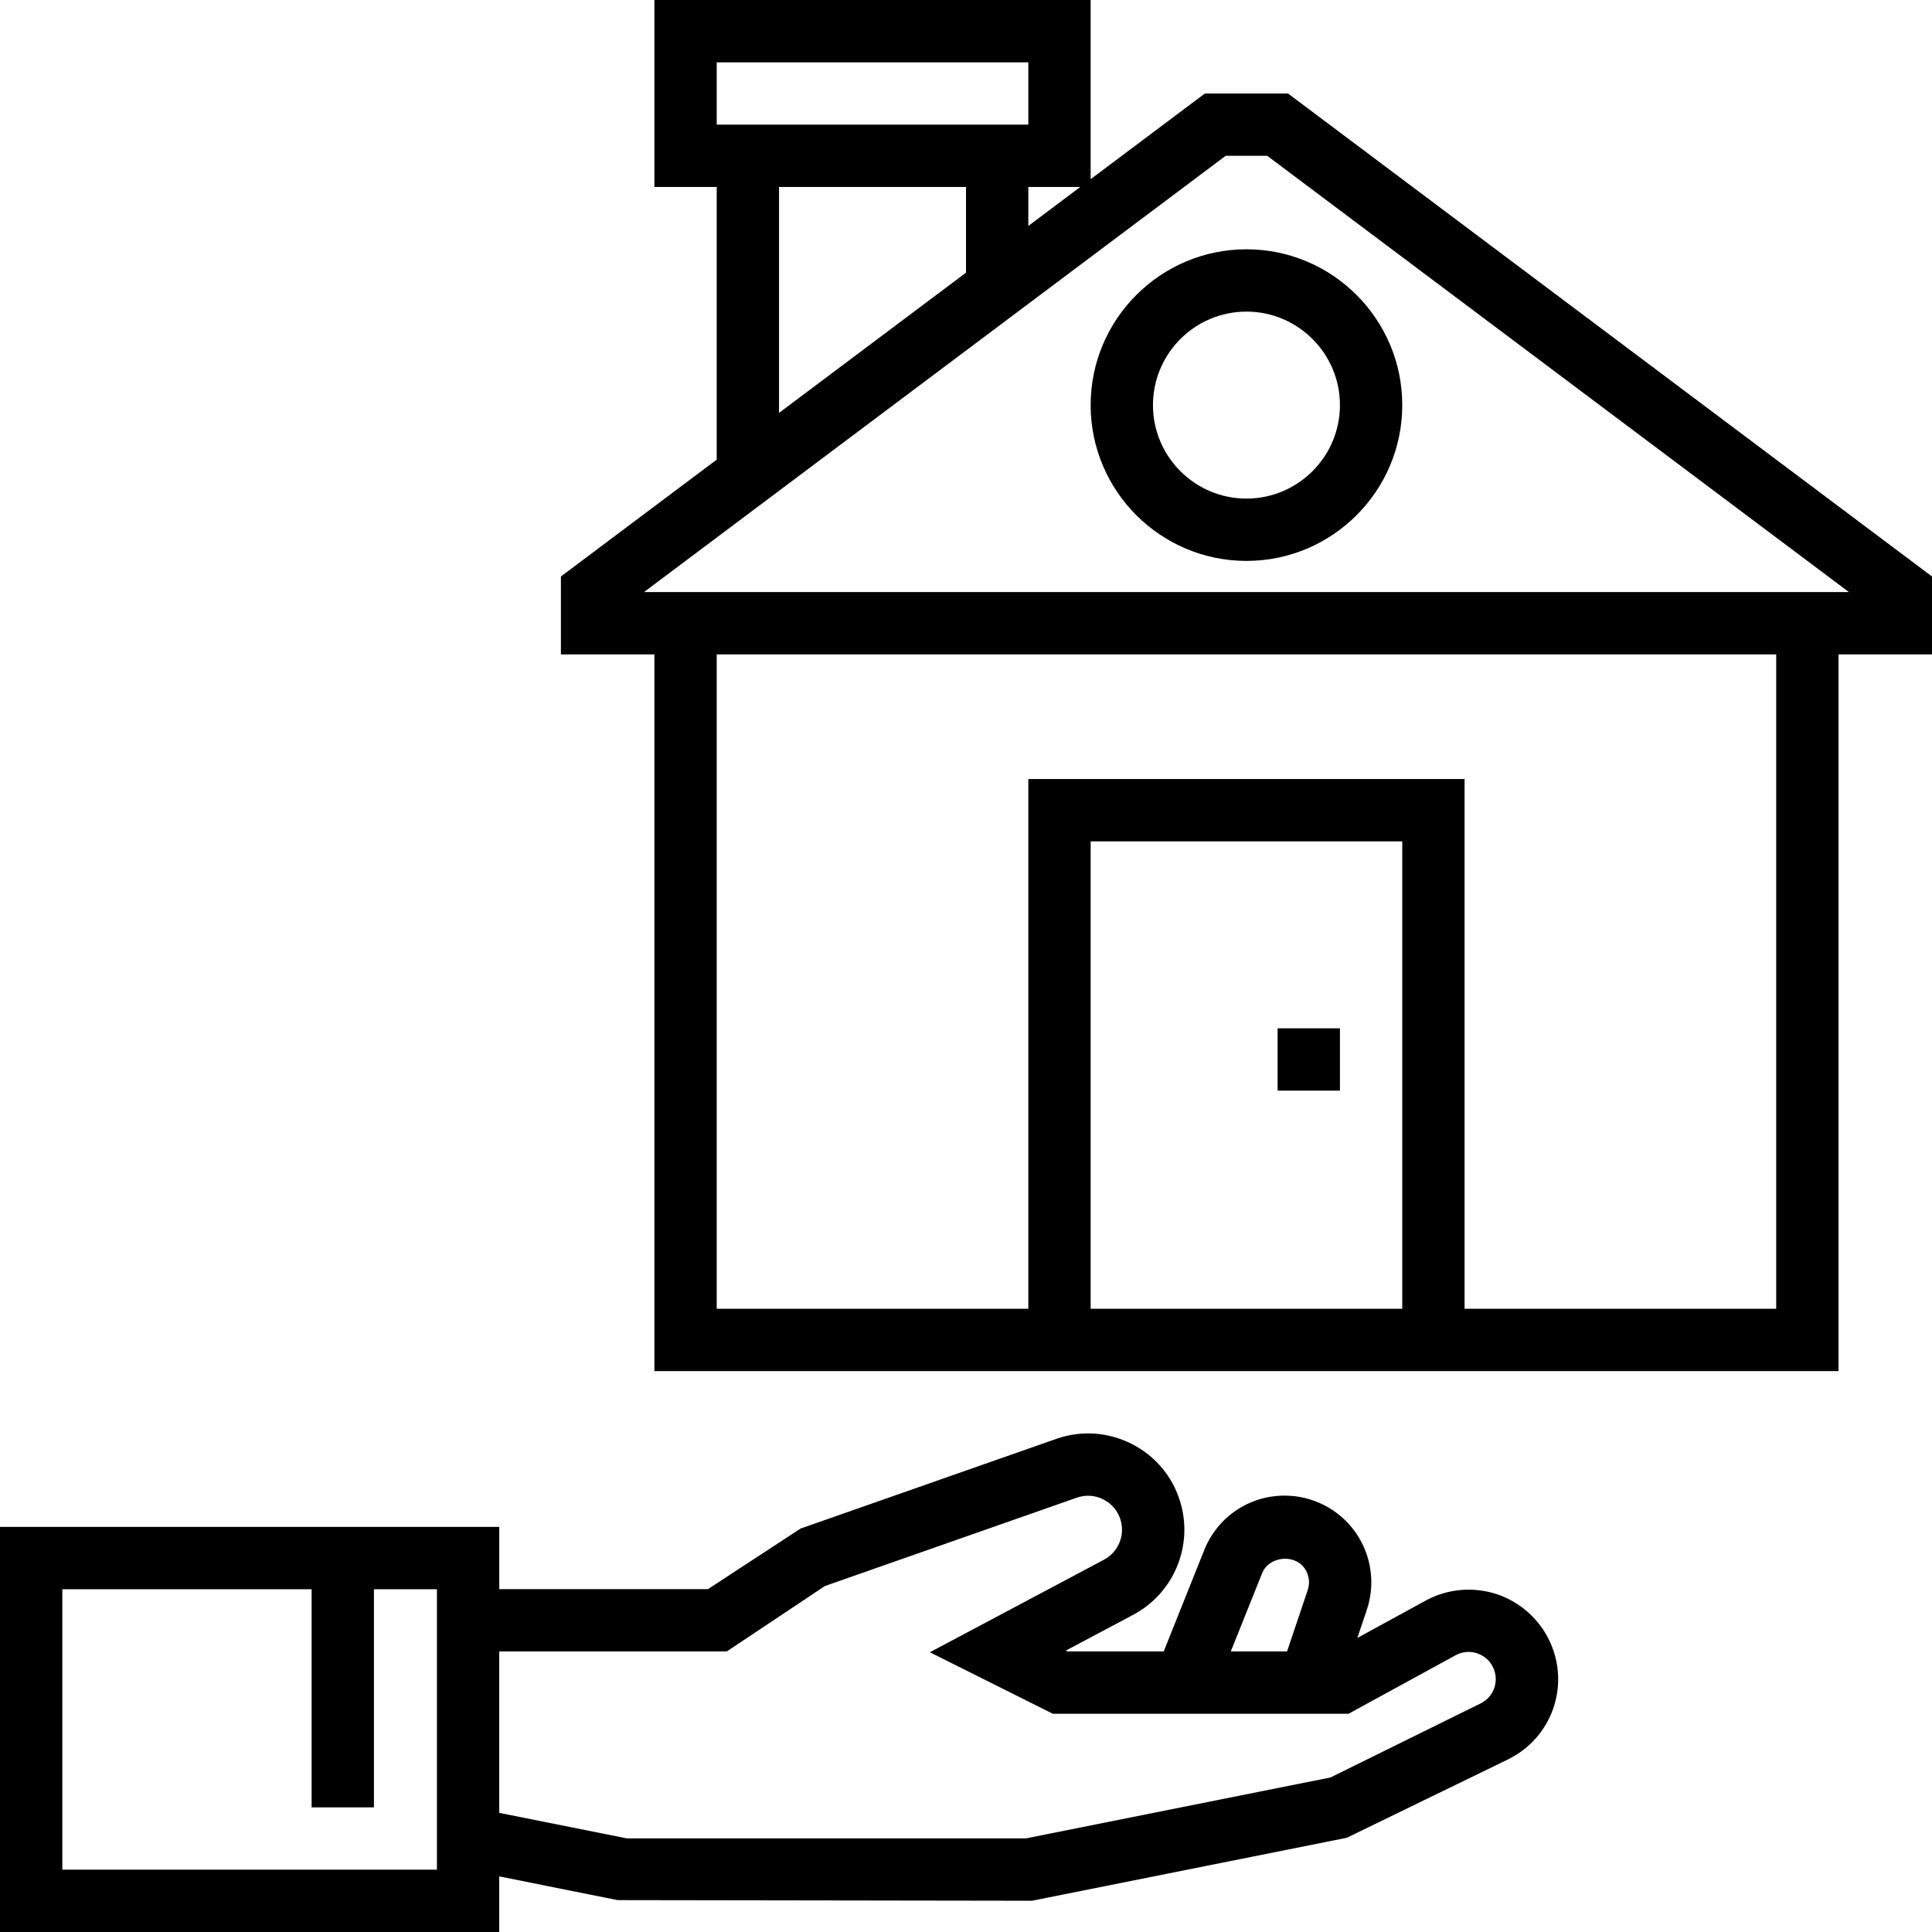
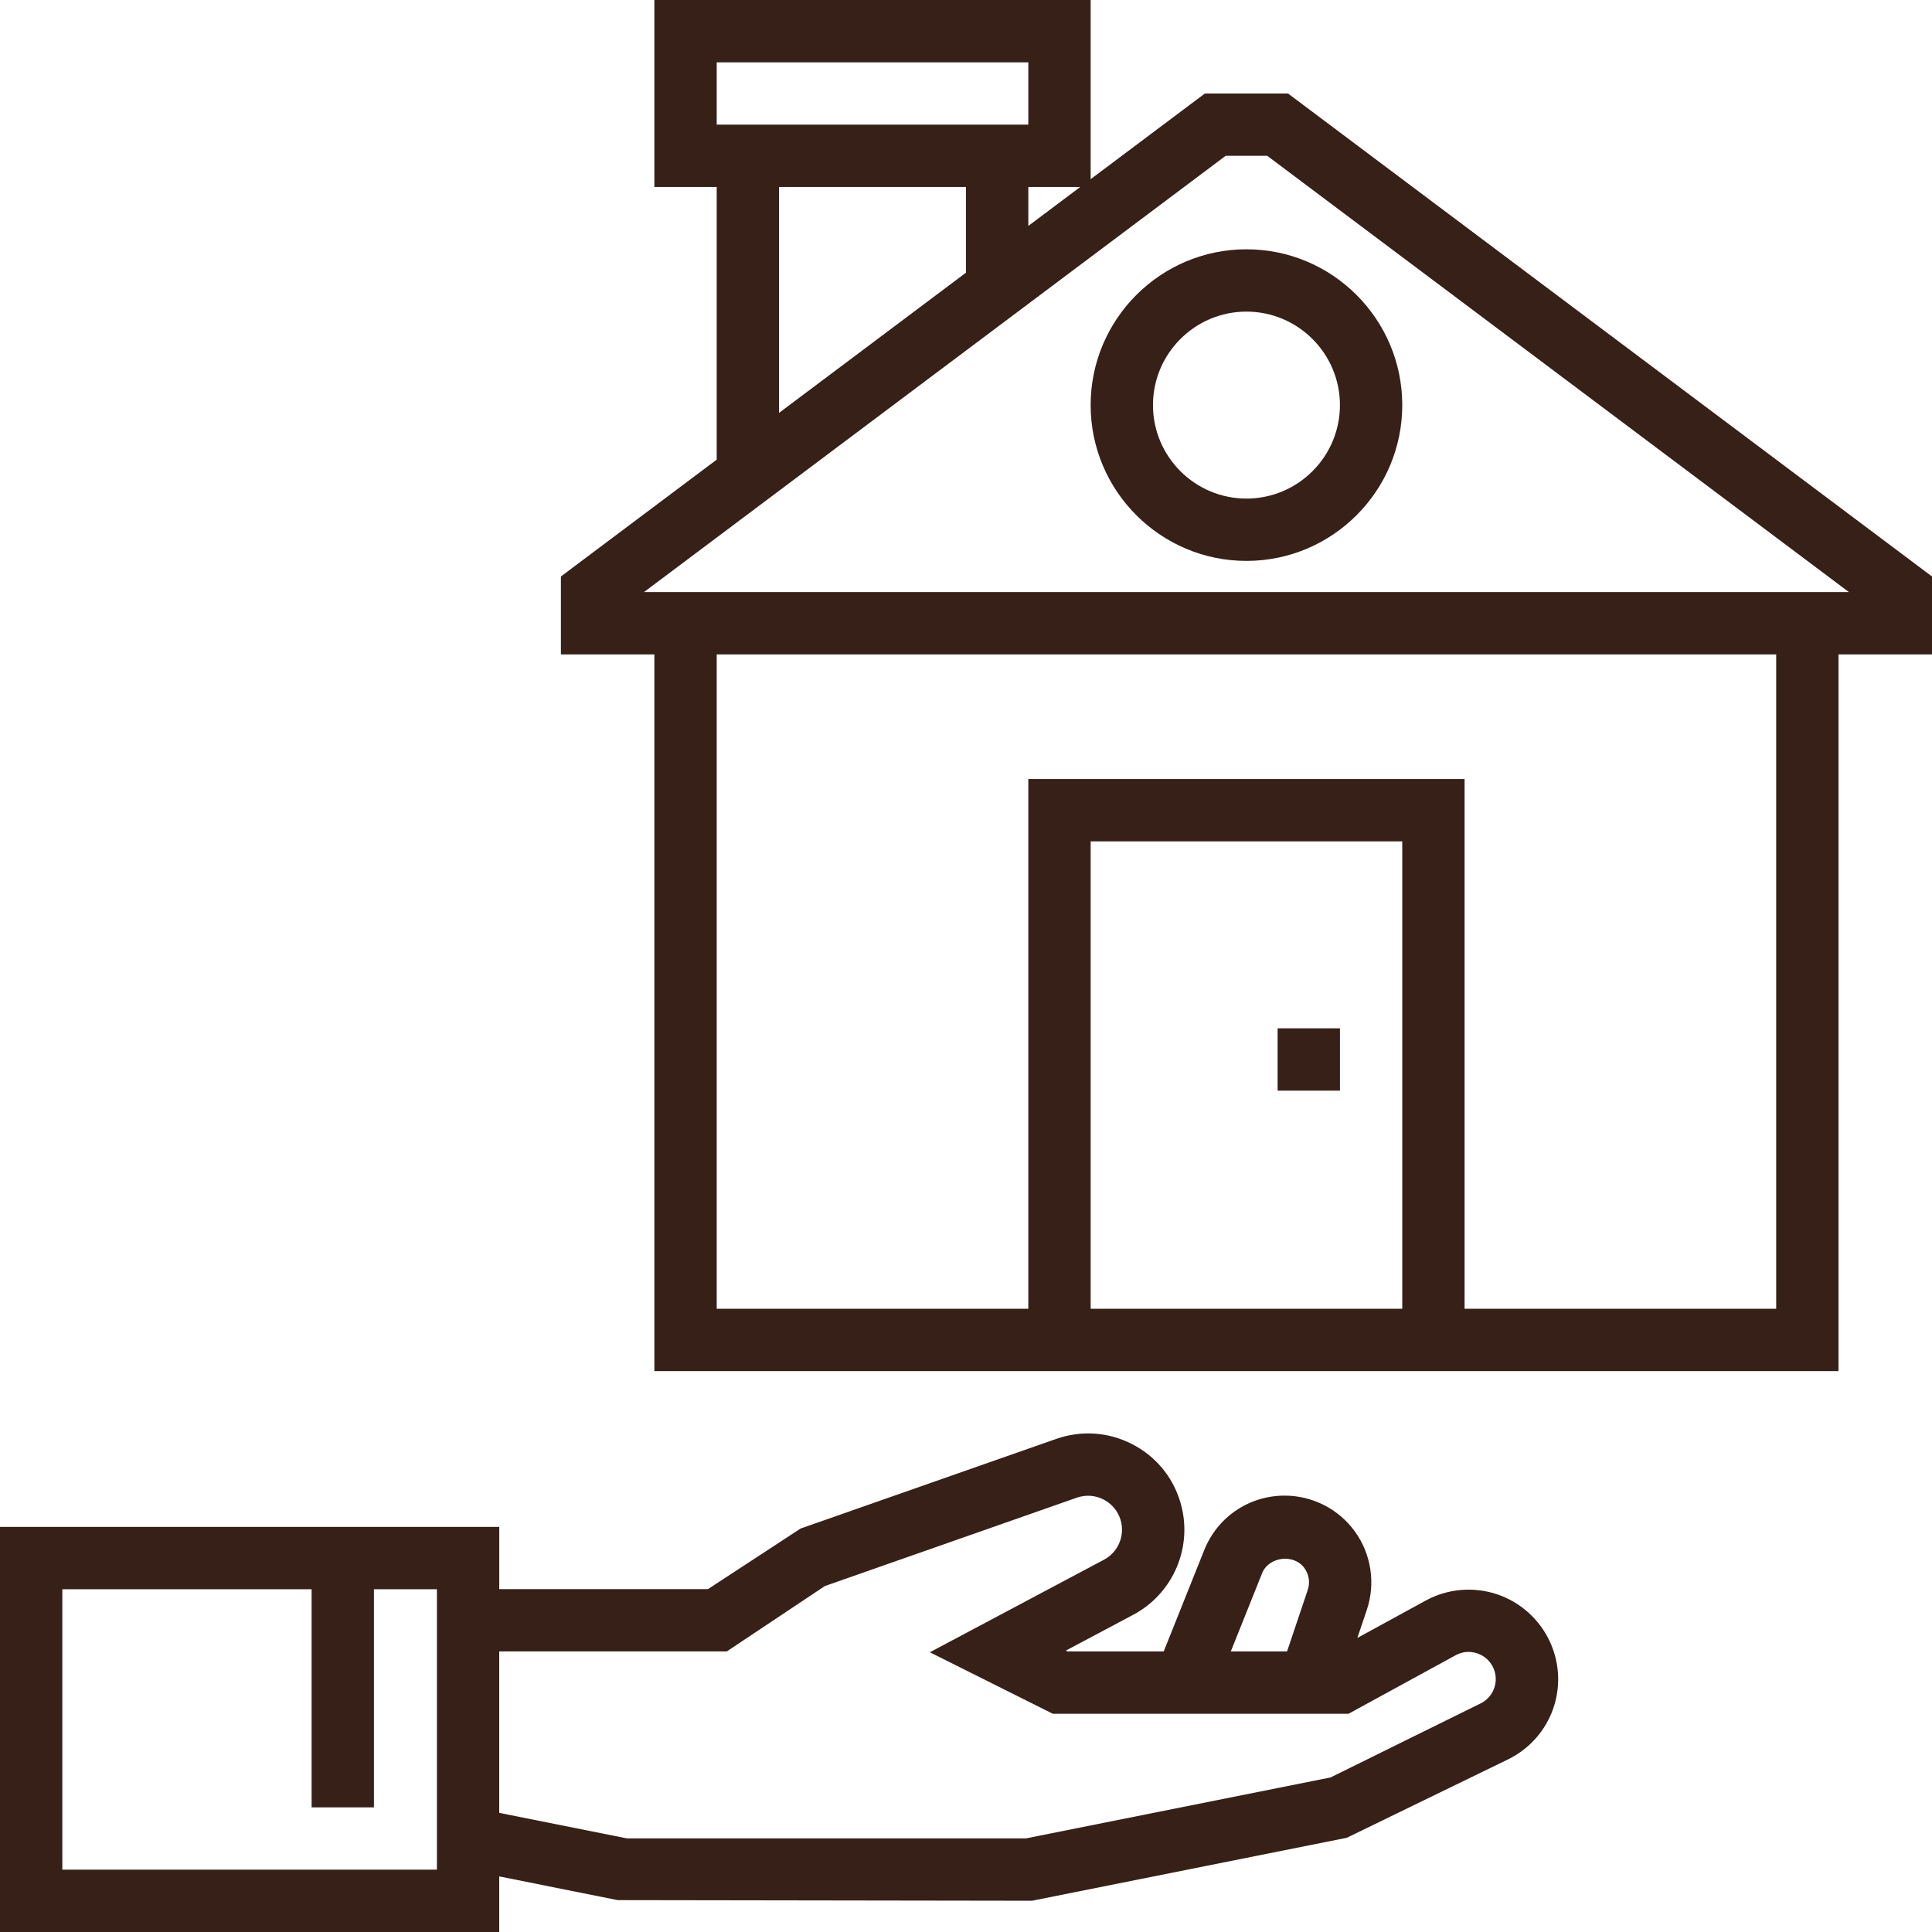
- <svg xmlns="http://www.w3.org/2000/svg" fill="#000000" version="1.1" id="Layer_1" viewBox="0 0 496 496" xml:space="preserve">
+ <svg xmlns="http://www.w3.org/2000/svg" fill="#362017" version="1.1" id="Layer_1" viewBox="0 0 496 496" xml:space="preserve">
  <g>
    <g>
      <g>
        <path d="M384.304,409.28c-6.04-2-12.712-1.416-18.28,1.632l-17.552,9.592l2.424-7.192c2.28-6.768,1.16-14.28-3.016-20.08     c-4.168-5.8-10.92-9.264-18.064-9.264c-9.152,0-17.256,5.488-20.656,13.992l-10.4,26.008h-24.688l-0.44-0.216l17.304-9.192     c10.416-5.528,15.488-17.72,12.064-29c-1.968-6.512-6.4-11.792-12.472-14.872c-6.08-3.08-12.944-3.52-19.368-1.28l-65.632,23.016     l-23.776,15.552h-53.576V392H0v104h128.168v-14.272l30.432,6.088l106.36,0.16l80.784-16.16l41.456-20.152     c11.168-5.512,15.888-18.72,10.76-30.072C395.32,415.784,390.344,411.304,384.304,409.28z M112.168,480H16v-72h64v56h16v-56     h16.168V480z M324.016,403.896c1.704-4.28,8.168-5.064,10.864-1.328c1.184,1.656,1.504,3.704,0.848,5.64l-5.304,15.76h-14.44     L324.016,403.896z M380.12,437.312l-38.544,19.016l-78.184,15.64H160.96l-32.792-6.56v-41.44h58.424l25.176-16.784l64.68-22.688     c2.272-0.784,4.688-0.64,6.832,0.456c2.144,1.088,3.704,2.952,4.4,5.248c1.2,3.976-0.576,8.272-4.256,10.224l-44.704,23.76     l31.56,15.784h75.936l27.48-15.016c1.728-0.952,3.696-1.112,5.536-0.496c1.856,0.624,3.336,1.952,4.144,3.728     C384.936,431.632,383.504,435.64,380.12,437.312z" />
        <path d="M330.664,24h-21.328L280,46V0H168v48h16v70l-40,30v20h24v184h304V168h24v-20L330.664,24z M184,16h80v16h-80V16z      M277.336,48L264,58V48H277.336z M248,48v22l-48,36V48H248z M360,336h-80V216h80V336z M456,336h-80V200H264v136h-80V168h272V336z      M165.336,152L314.664,40h10.672l149.328,112H165.336z" />
        <path d="M280,104c0,22.056,17.944,40,40,40c22.056,0,40-17.944,40-40c0-22.056-17.944-40-40-40C297.944,64,280,81.944,280,104z      M344,104c0,13.232-10.768,24-24,24s-24-10.768-24-24s10.768-24,24-24S344,90.768,344,104z" />
        <rect x="328" y="264" width="16" height="16" />
      </g>
    </g>
  </g>
</svg>
